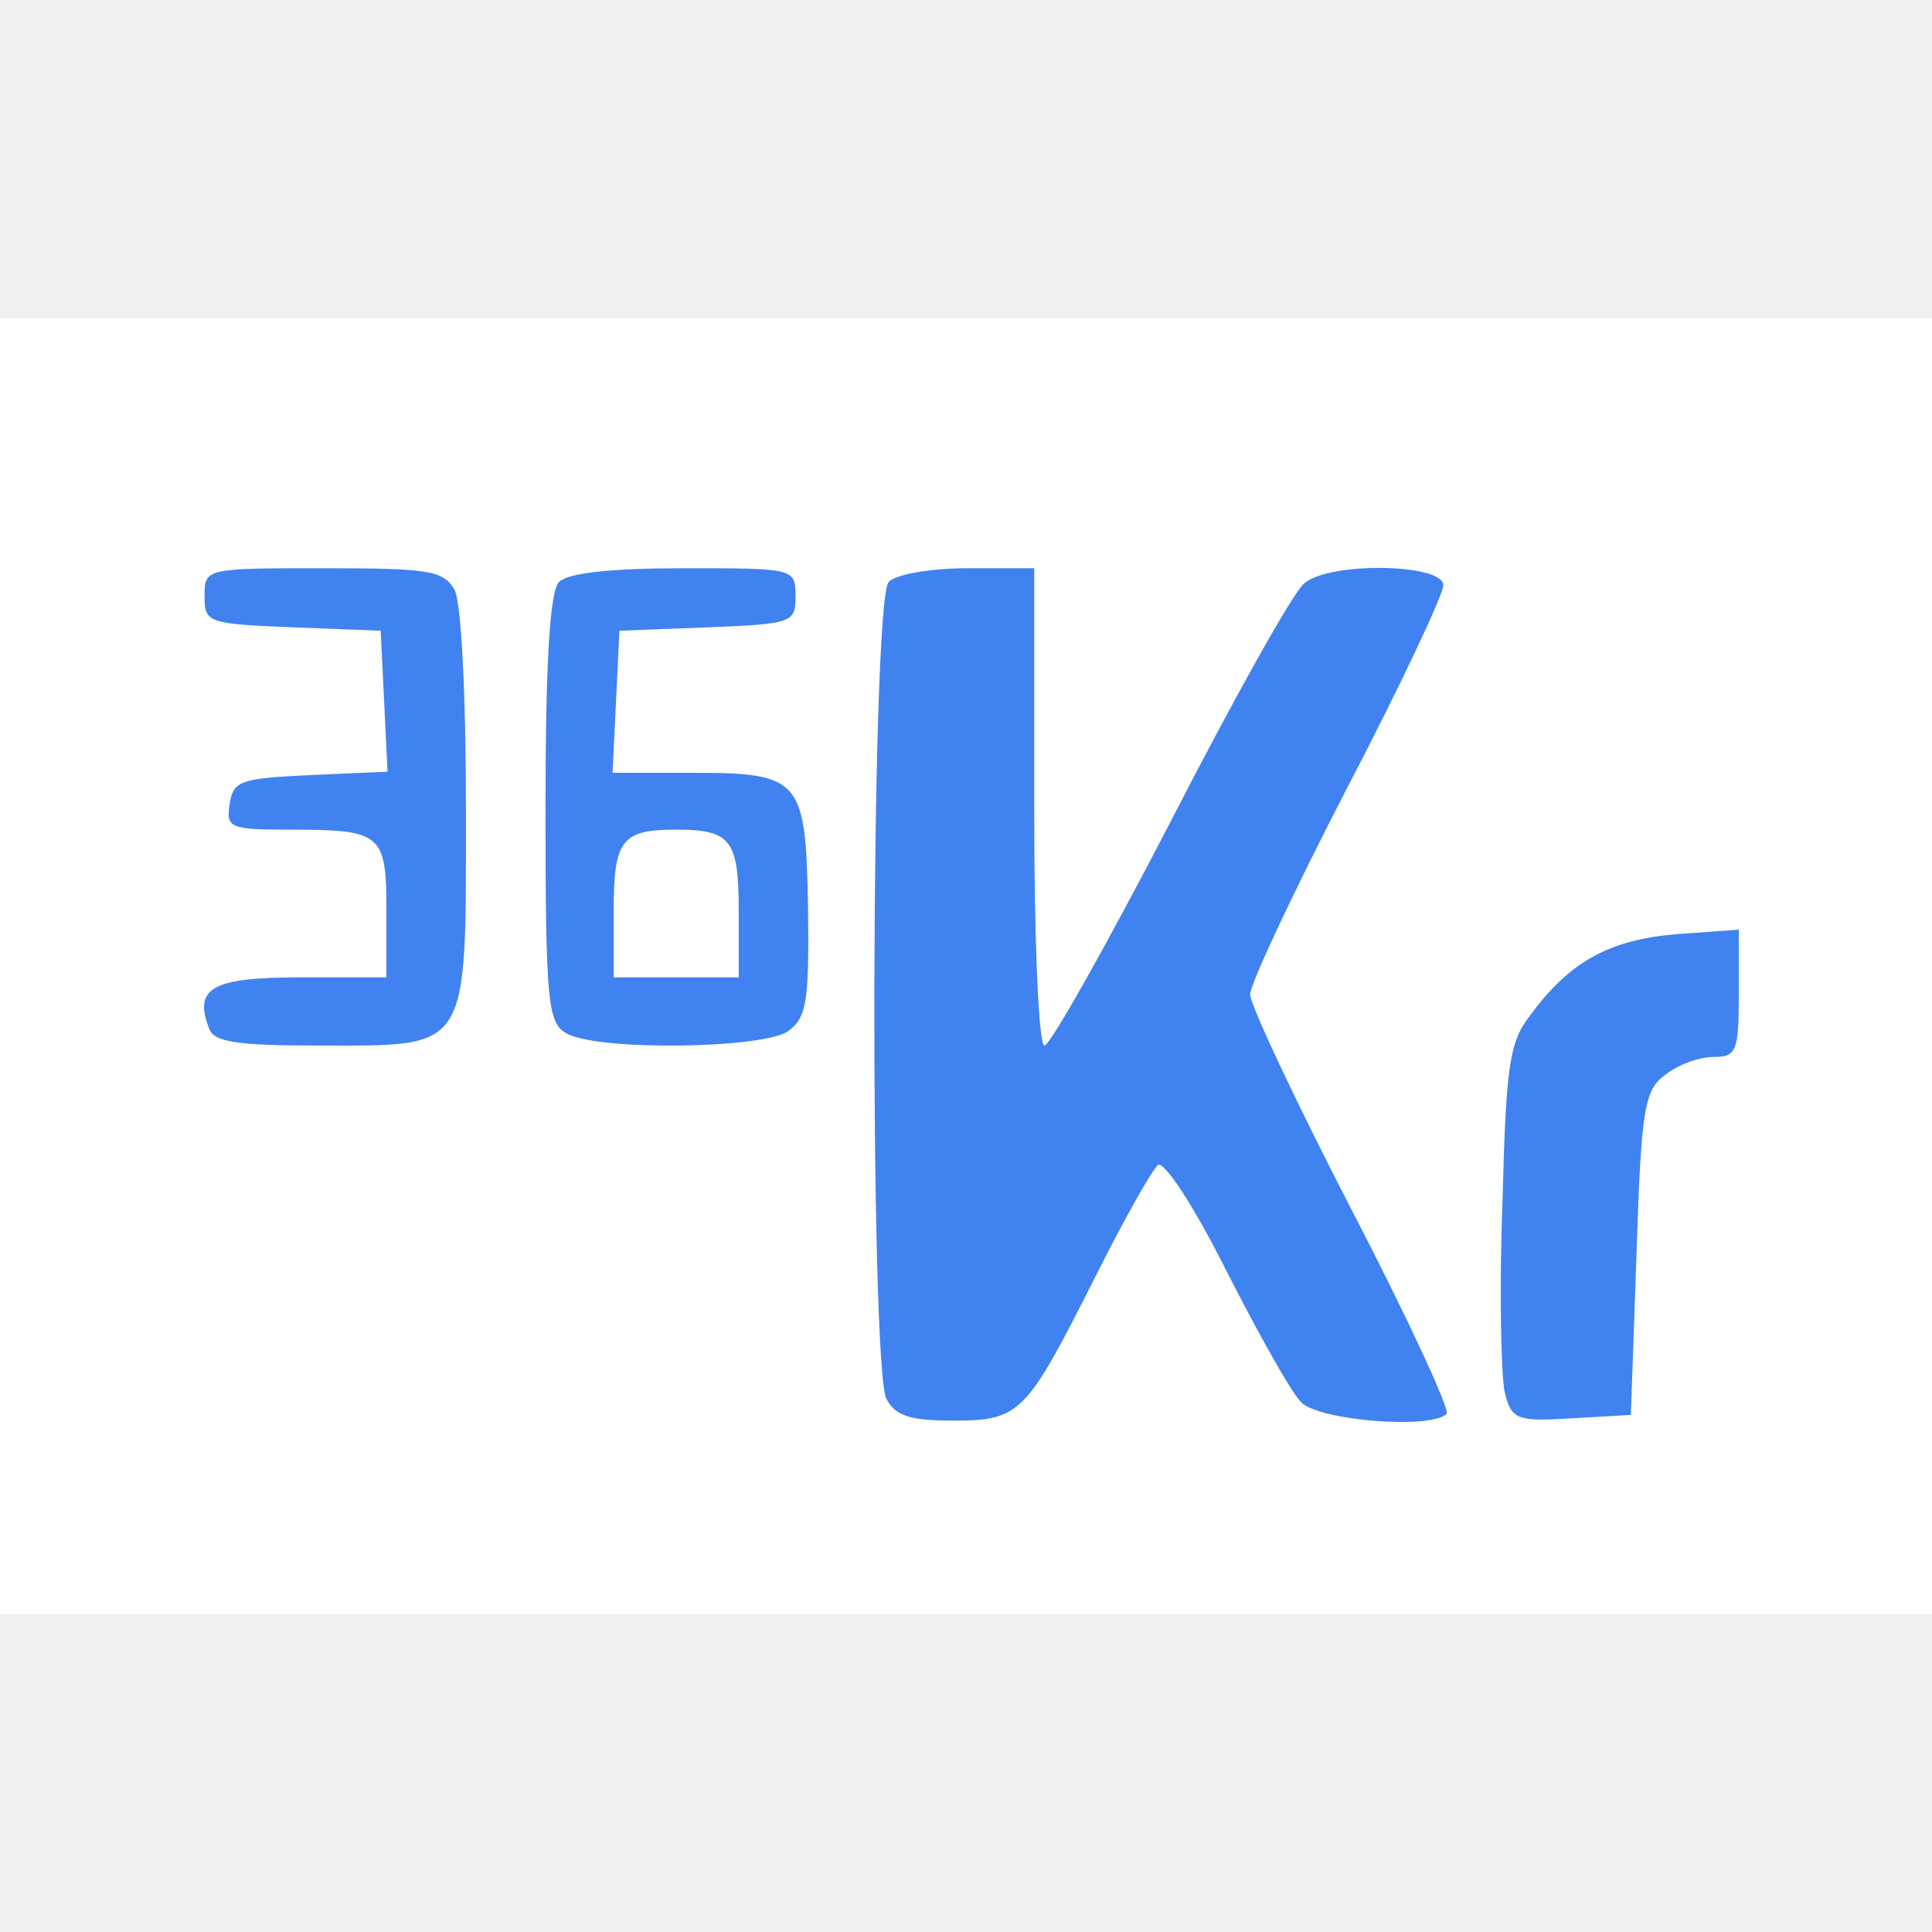
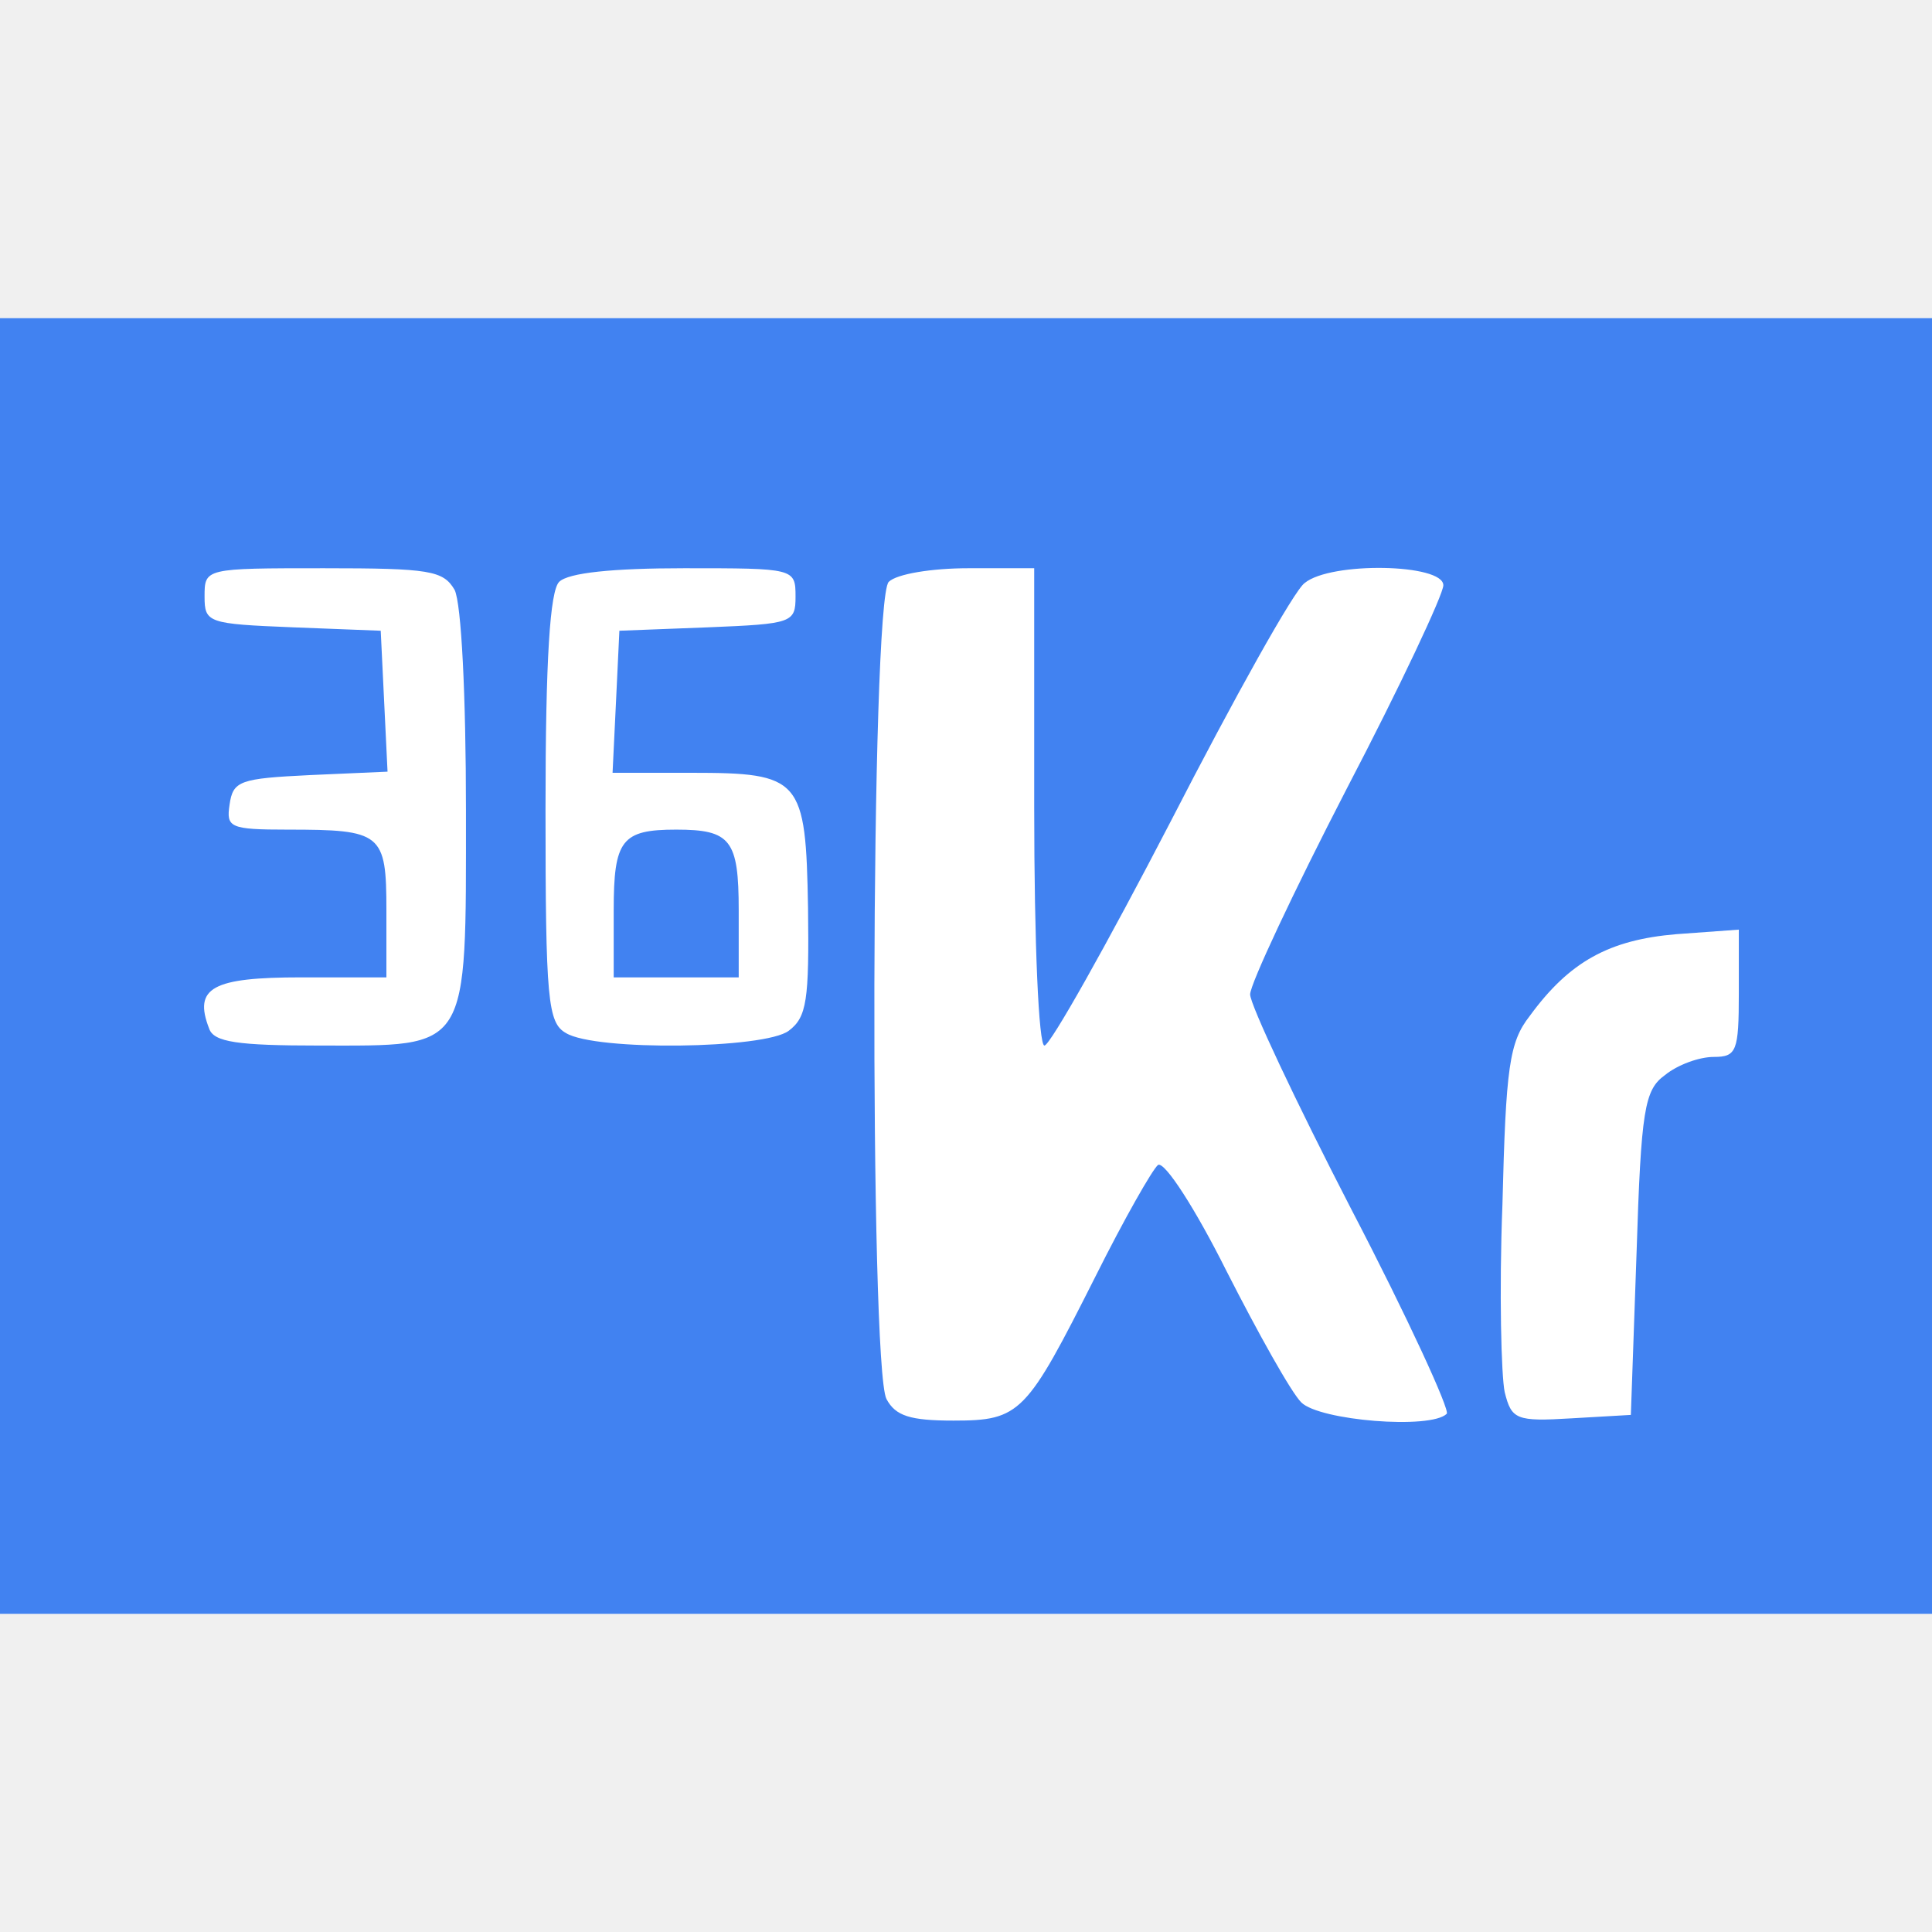
<svg xmlns="http://www.w3.org/2000/svg" t="1710937609656" class="icon" viewBox="0 0 1527 1024" version="1.1" p-id="8702" width="200" height="200">
-   <path d="M0 512V0h1527.018v1024H0V512z m782.372 317.979c7.186-8.084 33.235-53.895 57.488-101.502 43.116-83.537 45.811-86.232 78.147-88.926l33.235-2.695 50.302 98.807c32.337 63.775 56.589 100.604 68.267 104.196 9.881 3.593 19.761 4.491 22.456 1.796 1.796-1.796-26.947-62.877-63.775-134.737-88.926-173.361-88.926-171.565 0-344.926 36.828-71.86 65.572-132.94 62.877-135.635s-13.474 0-24.253 4.491c-14.372 7.186-50.302 68.267-113.179 190.428L861.418 601.825h-70.961V224.561h-25.151c-13.474 0-29.642 4.491-35.93 10.779-14.372 14.372-15.27 565.895-1.796 591.944 11.677 20.66 38.625 22.456 54.793 2.695z m484.154-117.67c3.593-114.077 6.288-129.347 22.456-141.025 9.881-8.084 26.947-14.372 38.625-14.372 15.27 0 19.761-5.389 19.761-23.354 0-20.66-2.695-22.456-24.253-17.965-31.439 8.084-63.775 30.54-87.13 61.979-14.372 18.863-17.965 42.218-21.558 122.161-5.389 120.365 0 147.312 27.846 142.821 18.863-2.695 19.761-7.186 24.253-130.246zM338.639 317.081c-0.898-38.625-2.695-7.186-2.695 69.165s1.796 107.789 2.695 70.063c1.796-38.625 1.796-101.502 0-139.228z" fill="#FFFFFF" p-id="8703" />
-   <path d="M700.632 854.232c-13.474-26.049-12.575-631.467 1.796-645.839 6.288-6.288 34.133-10.779 62.877-10.779h52.098v188.632c0 108.688 3.593 188.632 8.084 188.632s49.404-79.944 99.705-176.954c50.302-97.909 97.909-183.242 105.993-188.632 20.66-17.067 109.586-15.27 109.586 1.796 0 7.186-34.133 79.944-76.351 160.786-42.218 81.74-76.351 154.498-76.351 162.582s35.93 84.435 79.944 169.768c44.912 86.232 78.147 158.989 75.453 161.684-12.575 12.575-100.604 5.389-114.975-8.982-8.084-8.084-34.133-54.793-59.284-104.196-24.253-48.505-48.505-86.232-53.895-83.537-4.491 3.593-26.947 43.116-49.404 88.028-54.793 108.688-59.284 114.077-112.281 114.077-34.133 0-45.811-3.593-52.996-17.067zM1189.277 848.842c-2.695-12.575-4.491-79.046-1.796-148.211 2.695-108.688 5.389-128.449 21.558-149.109 31.439-43.116 62.877-60.182 115.874-64.674l49.404-3.593v50.302c0 45.811-1.796 50.302-19.761 50.302-11.677 0-28.744 6.288-38.625 14.372-16.168 11.677-18.863 26.947-22.456 141.025l-4.491 127.551-46.709 2.695c-44.014 2.695-47.607 0.898-52.996-20.66zM165.277 561.404c-12.575-32.337 2.695-40.421 72.758-40.421h67.368v-52.996c0-61.081-3.593-63.775-78.147-63.775-45.811 0-48.505-1.796-45.811-19.761 2.695-18.863 8.084-20.66 63.775-23.354l61.081-2.695-2.695-55.691-2.695-55.691-69.165-2.695c-67.368-2.695-70.063-3.593-70.063-24.253 0-22.456 0-22.456 94.316-22.456 83.537 0 94.316 1.796 103.298 17.067 5.389 10.779 8.982 83.537 8.982 174.26 0 192.225 3.593 185.937-115.874 185.937-64.674 0-83.537-2.695-87.13-13.474zM447.326 564.996c-14.372-8.084-16.168-26.049-16.168-176.954 0-119.467 3.593-172.463 10.779-179.649s42.218-10.779 98.807-10.779c87.13 0 88.028 0 88.028 22.456 0 20.66-2.695 21.558-69.165 24.253l-70.063 2.695-2.695 56.589-2.695 55.691h61.979c87.13 0 90.723 4.491 92.519 106.891 0.898 72.758-0.898 86.232-15.27 97.011-18.863 14.372-152.702 16.168-176.056 1.796z m136.533-97.011c0-55.691-6.288-63.775-49.404-63.775s-49.404 8.084-49.404 63.775v52.996h98.807v-52.996z" fill="#4182F1" p-id="8704" />
+   <path d="M0 512V0h1527.018v1024H0V512z m782.372 317.979c7.186-8.084 33.235-53.895 57.488-101.502 43.116-83.537 45.811-86.232 78.147-88.926l33.235-2.695 50.302 98.807c32.337 63.775 56.589 100.604 68.267 104.196 9.881 3.593 19.761 4.491 22.456 1.796 1.796-1.796-26.947-62.877-63.775-134.737-88.926-173.361-88.926-171.565 0-344.926 36.828-71.86 65.572-132.94 62.877-135.635s-13.474 0-24.253 4.491c-14.372 7.186-50.302 68.267-113.179 190.428L861.418 601.825h-70.961V224.561h-25.151c-13.474 0-29.642 4.491-35.93 10.779-14.372 14.372-15.27 565.895-1.796 591.944 11.677 20.66 38.625 22.456 54.793 2.695z m484.154-117.67c3.593-114.077 6.288-129.347 22.456-141.025 9.881-8.084 26.947-14.372 38.625-14.372 15.27 0 19.761-5.389 19.761-23.354 0-20.66-2.695-22.456-24.253-17.965-31.439 8.084-63.775 30.54-87.13 61.979-14.372 18.863-17.965 42.218-21.558 122.161-5.389 120.365 0 147.312 27.846 142.821 18.863-2.695 19.761-7.186 24.253-130.246zM338.639 317.081c-0.898-38.625-2.695-7.186-2.695 69.165s1.796 107.789 2.695 70.063c1.796-38.625 1.796-101.502 0-139.228z" fill="#4182F1" p-id="8703" />
+   <path d="M700.632 854.232c-13.474-26.049-12.575-631.467 1.796-645.839 6.288-6.288 34.133-10.779 62.877-10.779h52.098v188.632c0 108.688 3.593 188.632 8.084 188.632s49.404-79.944 99.705-176.954c50.302-97.909 97.909-183.242 105.993-188.632 20.66-17.067 109.586-15.27 109.586 1.796 0 7.186-34.133 79.944-76.351 160.786-42.218 81.74-76.351 154.498-76.351 162.582s35.93 84.435 79.944 169.768c44.912 86.232 78.147 158.989 75.453 161.684-12.575 12.575-100.604 5.389-114.975-8.982-8.084-8.084-34.133-54.793-59.284-104.196-24.253-48.505-48.505-86.232-53.895-83.537-4.491 3.593-26.947 43.116-49.404 88.028-54.793 108.688-59.284 114.077-112.281 114.077-34.133 0-45.811-3.593-52.996-17.067zM1189.277 848.842c-2.695-12.575-4.491-79.046-1.796-148.211 2.695-108.688 5.389-128.449 21.558-149.109 31.439-43.116 62.877-60.182 115.874-64.674l49.404-3.593v50.302c0 45.811-1.796 50.302-19.761 50.302-11.677 0-28.744 6.288-38.625 14.372-16.168 11.677-18.863 26.947-22.456 141.025l-4.491 127.551-46.709 2.695c-44.014 2.695-47.607 0.898-52.996-20.66zM165.277 561.404c-12.575-32.337 2.695-40.421 72.758-40.421h67.368v-52.996c0-61.081-3.593-63.775-78.147-63.775-45.811 0-48.505-1.796-45.811-19.761 2.695-18.863 8.084-20.66 63.775-23.354l61.081-2.695-2.695-55.691-2.695-55.691-69.165-2.695c-67.368-2.695-70.063-3.593-70.063-24.253 0-22.456 0-22.456 94.316-22.456 83.537 0 94.316 1.796 103.298 17.067 5.389 10.779 8.982 83.537 8.982 174.26 0 192.225 3.593 185.937-115.874 185.937-64.674 0-83.537-2.695-87.13-13.474zM447.326 564.996c-14.372-8.084-16.168-26.049-16.168-176.954 0-119.467 3.593-172.463 10.779-179.649s42.218-10.779 98.807-10.779c87.13 0 88.028 0 88.028 22.456 0 20.66-2.695 21.558-69.165 24.253l-70.063 2.695-2.695 56.589-2.695 55.691h61.979c87.13 0 90.723 4.491 92.519 106.891 0.898 72.758-0.898 86.232-15.27 97.011-18.863 14.372-152.702 16.168-176.056 1.796z m136.533-97.011c0-55.691-6.288-63.775-49.404-63.775s-49.404 8.084-49.404 63.775v52.996h98.807v-52.996z" fill="#fff" p-id="8704" />
</svg>
